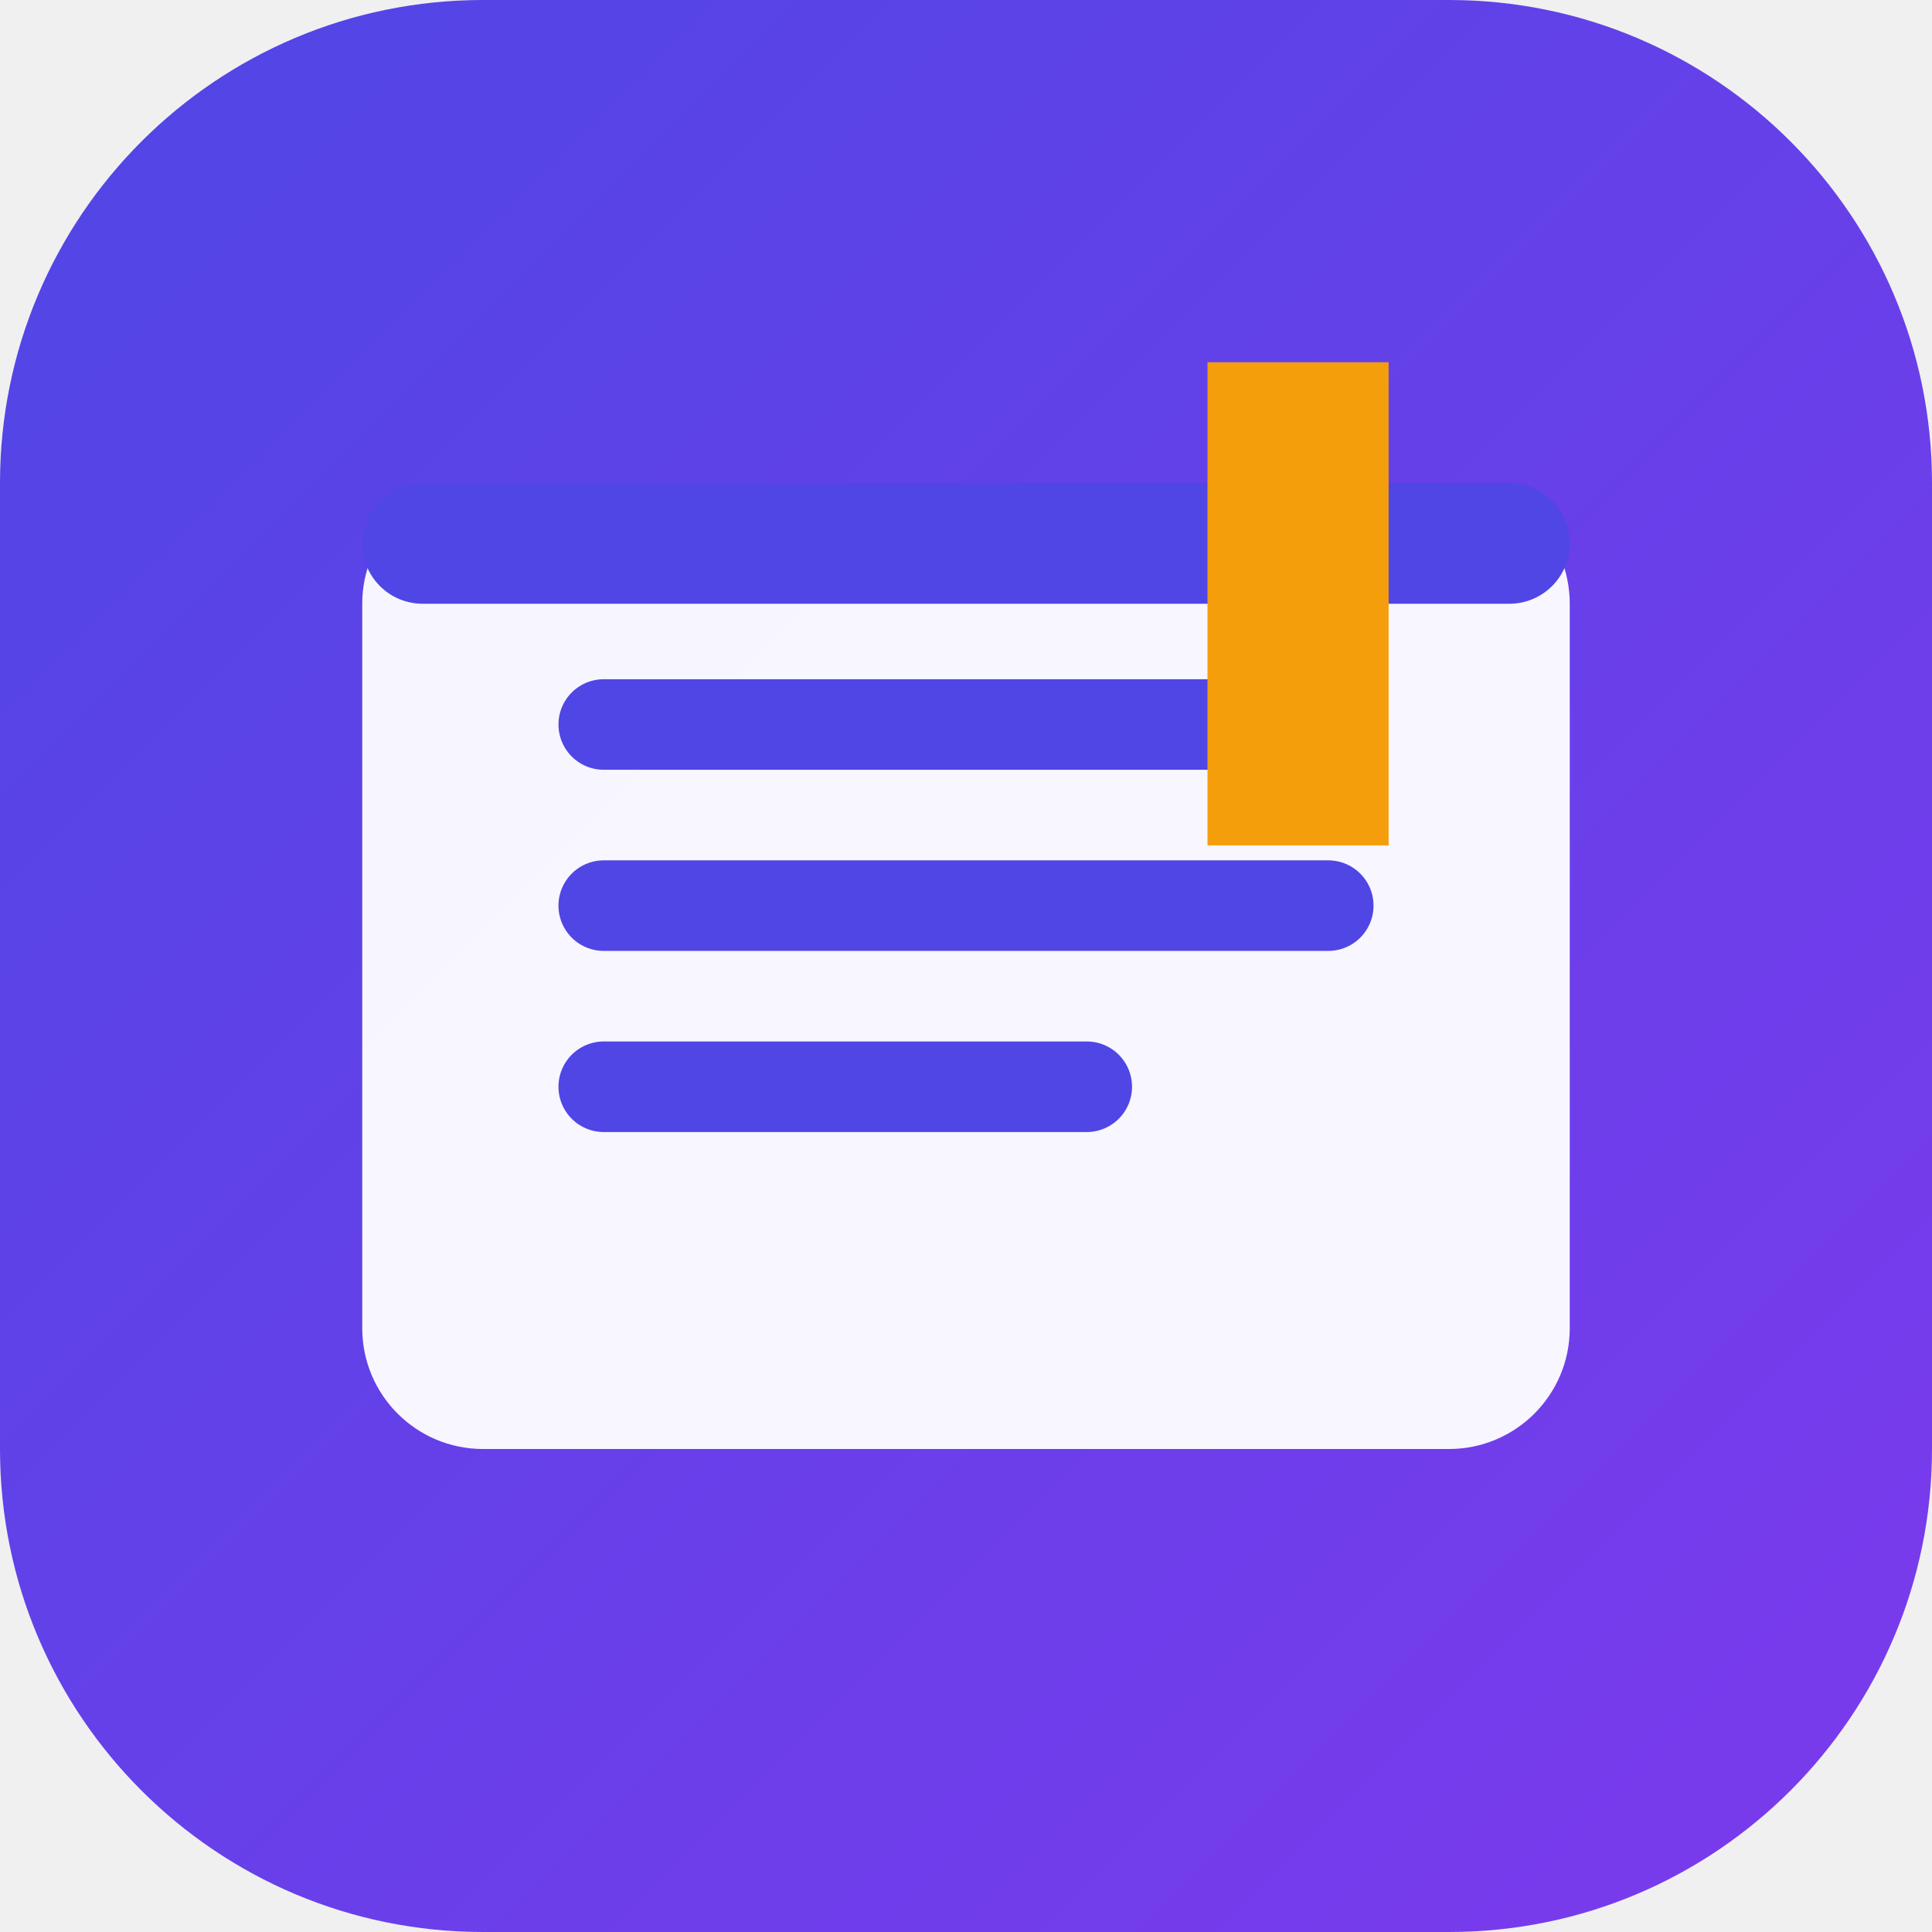
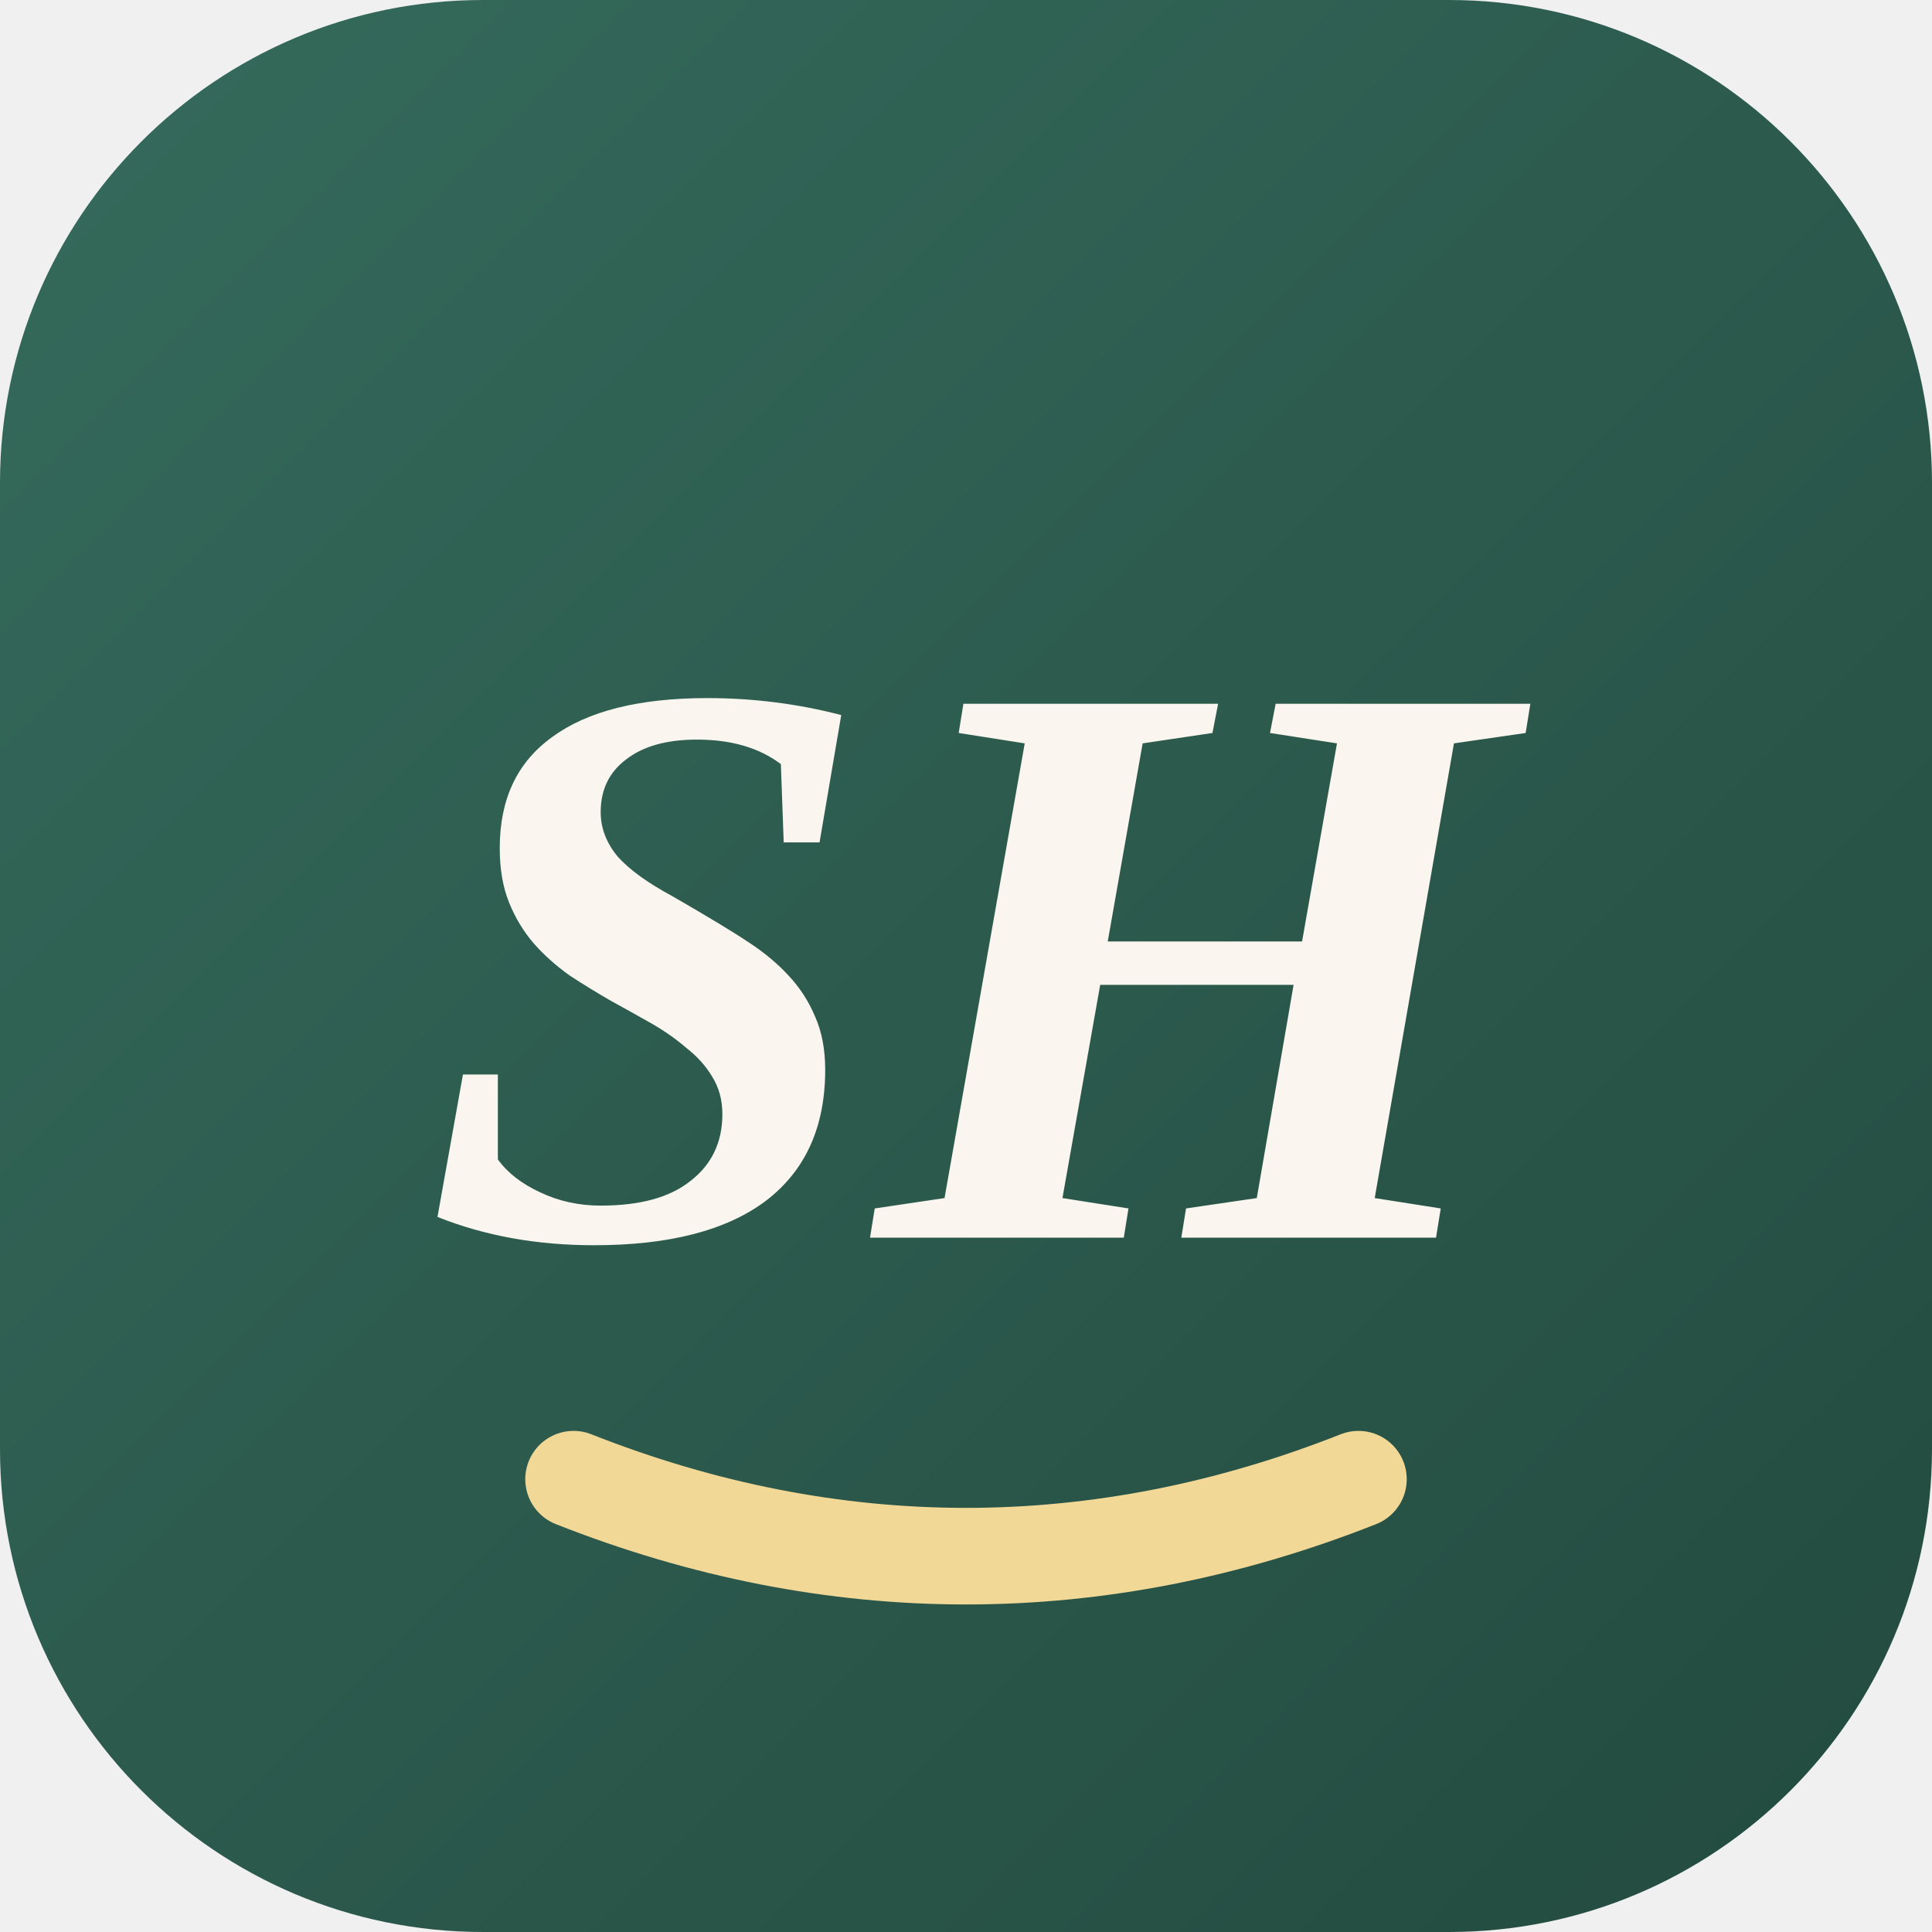
<svg xmlns="http://www.w3.org/2000/svg" viewBox="0 0 32 32">
  <defs>
-     <linearGradient id="grad1" x1="0%" y1="0%" x2="100%" y2="100%">
-       <stop offset="0%" stop-color="#4F46E5" />
-       <stop offset="100%" stop-color="#7C3AED" />
+     <linearGradient id="g" x1="0%" y1="0%" x2="100%" y2="100%">
+       <stop offset="0%" stop-color="#356B5C" />
+       <stop offset="100%" stop-color="#234A3F" />
    </linearGradient>
  </defs>
-   <rect width="32" height="32" rx="8" fill="url(#grad1)" />
-   <rect x="6" y="8" width="20" height="16" rx="2" fill="white" opacity="0.95" />
-   <rect x="6" y="8" width="20" height="2" rx="1" fill="#4F46E5" />
-   <line x1="10" y1="12" x2="22" y2="12" stroke="#4F46E5" stroke-width="1.5" stroke-linecap="round" />
-   <line x1="10" y1="15" x2="22" y2="15" stroke="#4F46E5" stroke-width="1.5" stroke-linecap="round" />
-   <line x1="10" y1="18" x2="18" y2="18" stroke="#4F46E5" stroke-width="1.5" stroke-linecap="round" />
-   <rect x="20" y="6" width="3" height="8" fill="#F59E0B" />
-   <path d="M20 14 L21.5 12 L23 14" fill="#F59E0B" />
+   <rect width="32" height="32" rx="8" fill="url(#g)" />
+   <text x="16" y="20.5" text-anchor="middle" font-family="Georgia, 'Times New Roman', serif" font-size="13.5" font-style="italic" font-weight="700" fill="#FAF6EF">SH</text>
+   <path d="M9.5 24.5c4.3 1.7 8.7 1.7 13 0" stroke="#F2D897" stroke-width="1.6" stroke-linecap="round" fill="none" />
</svg>
